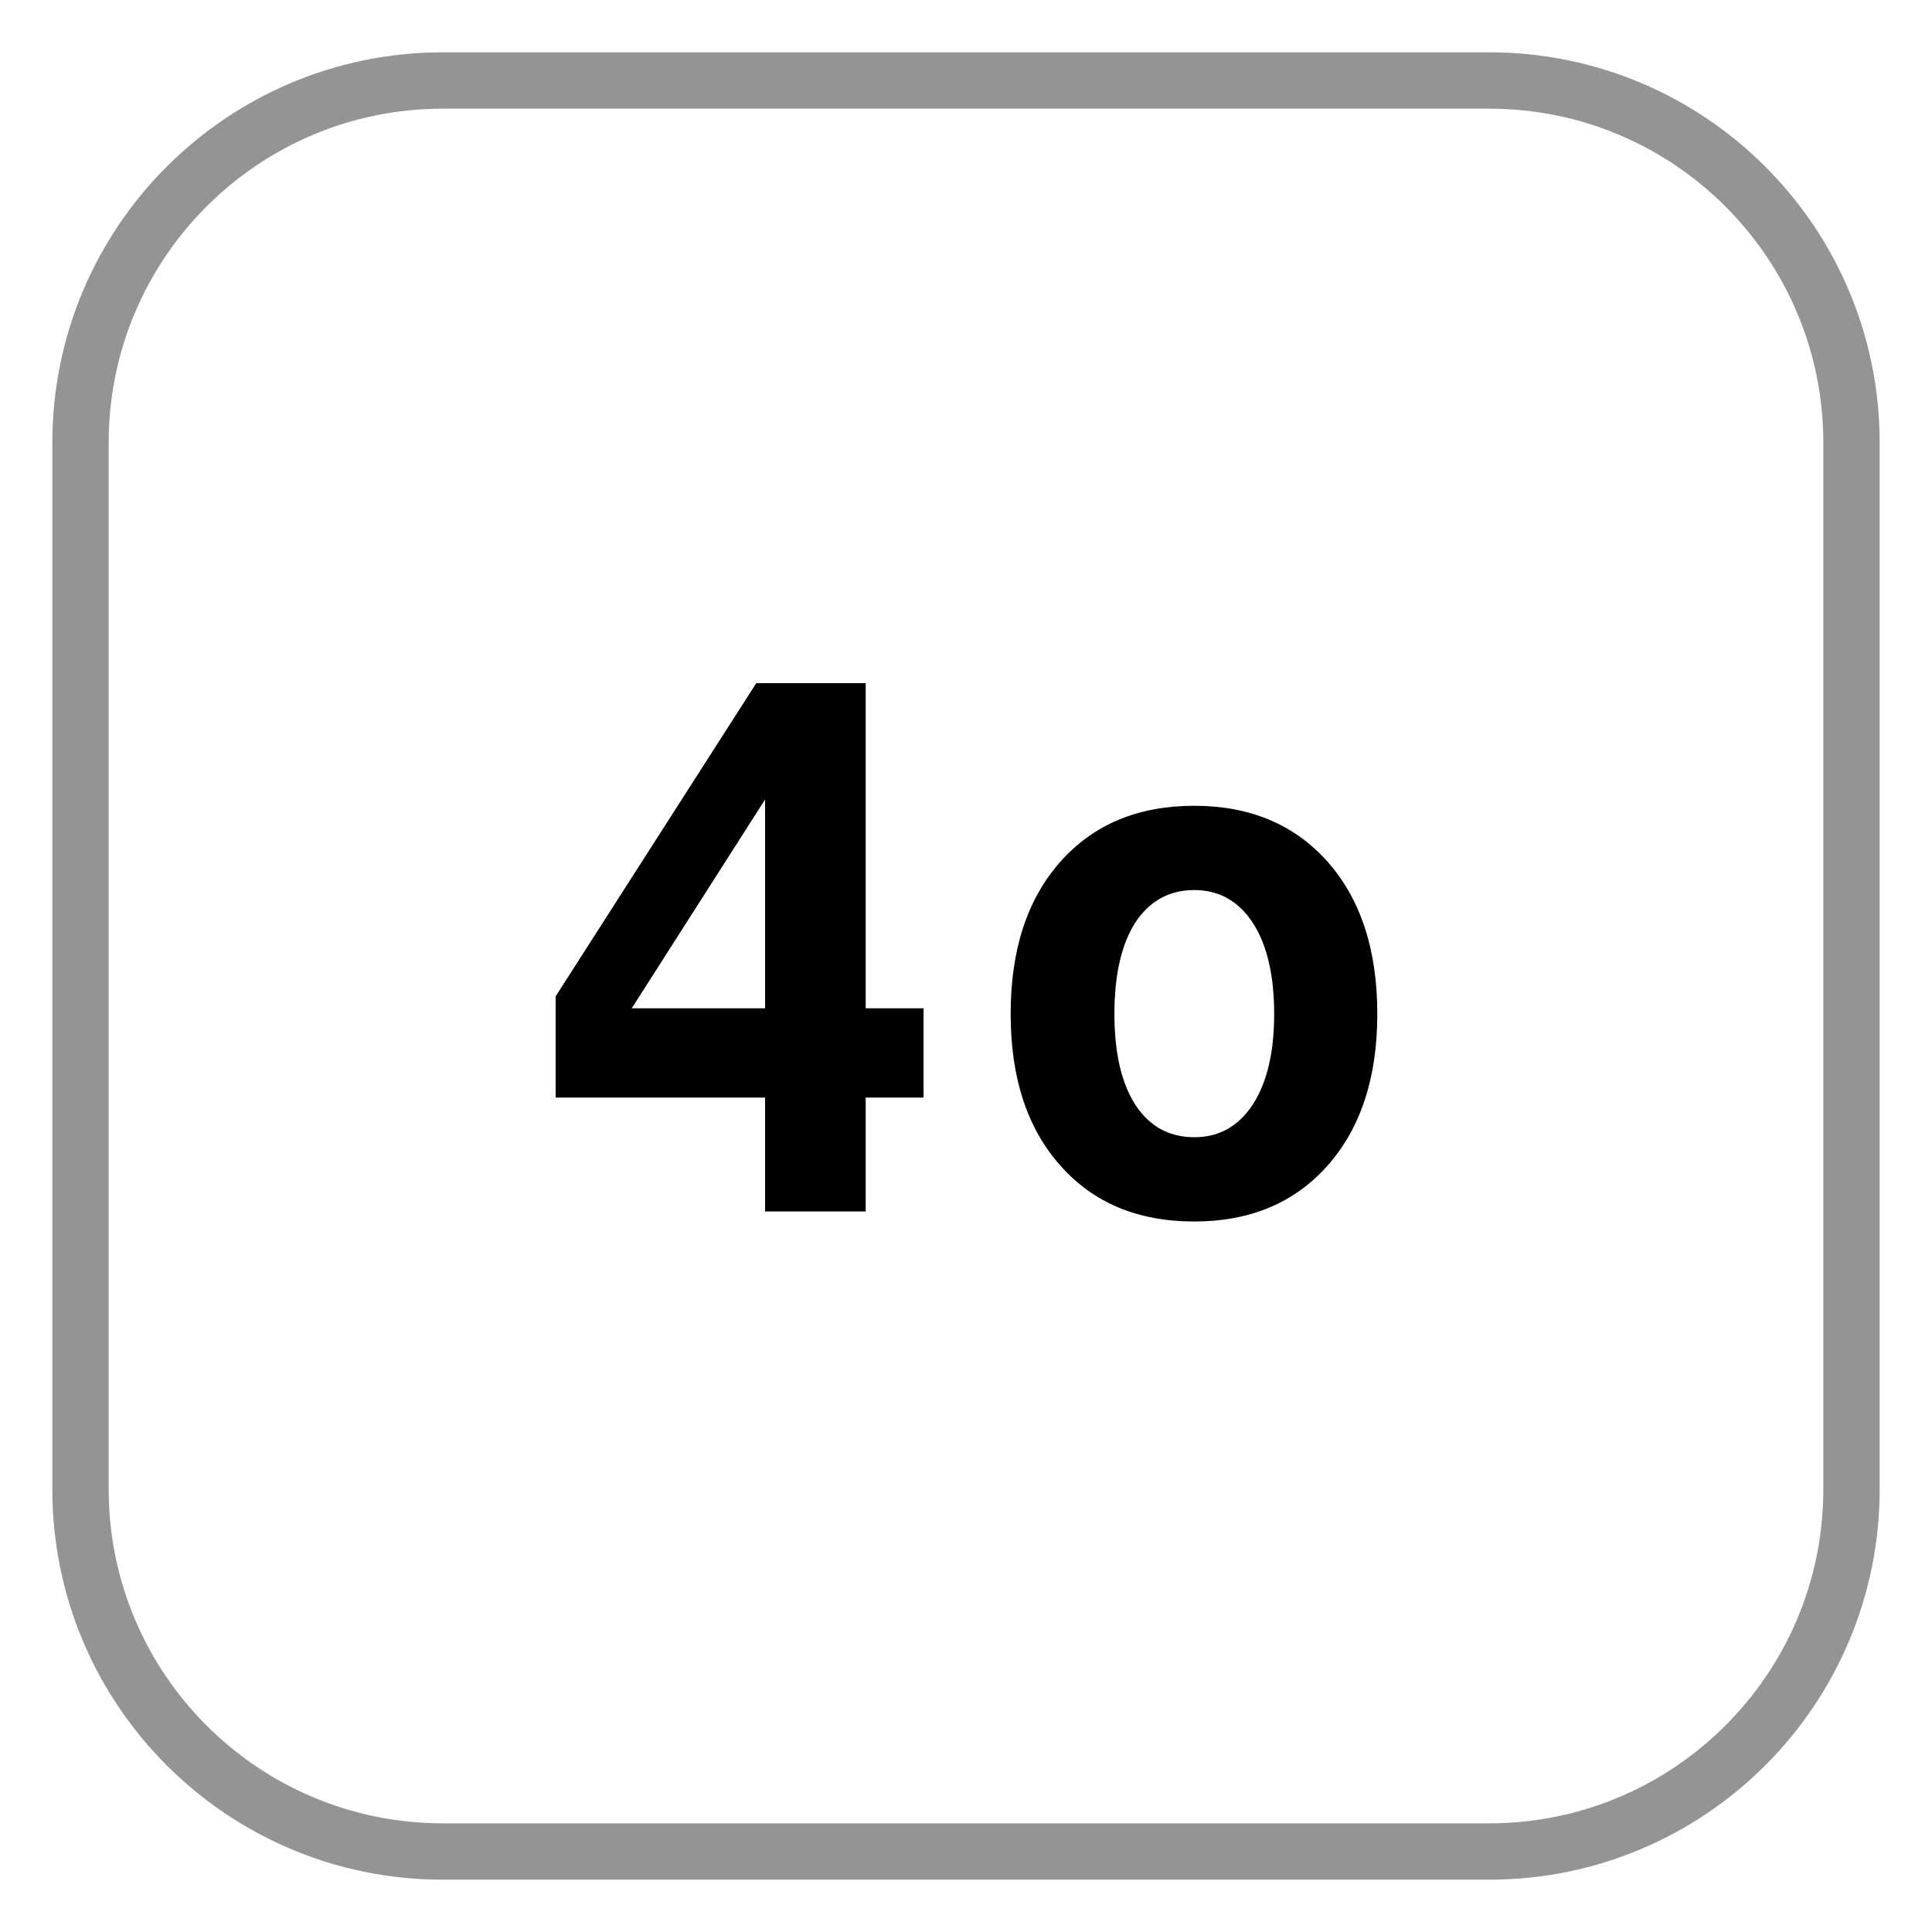
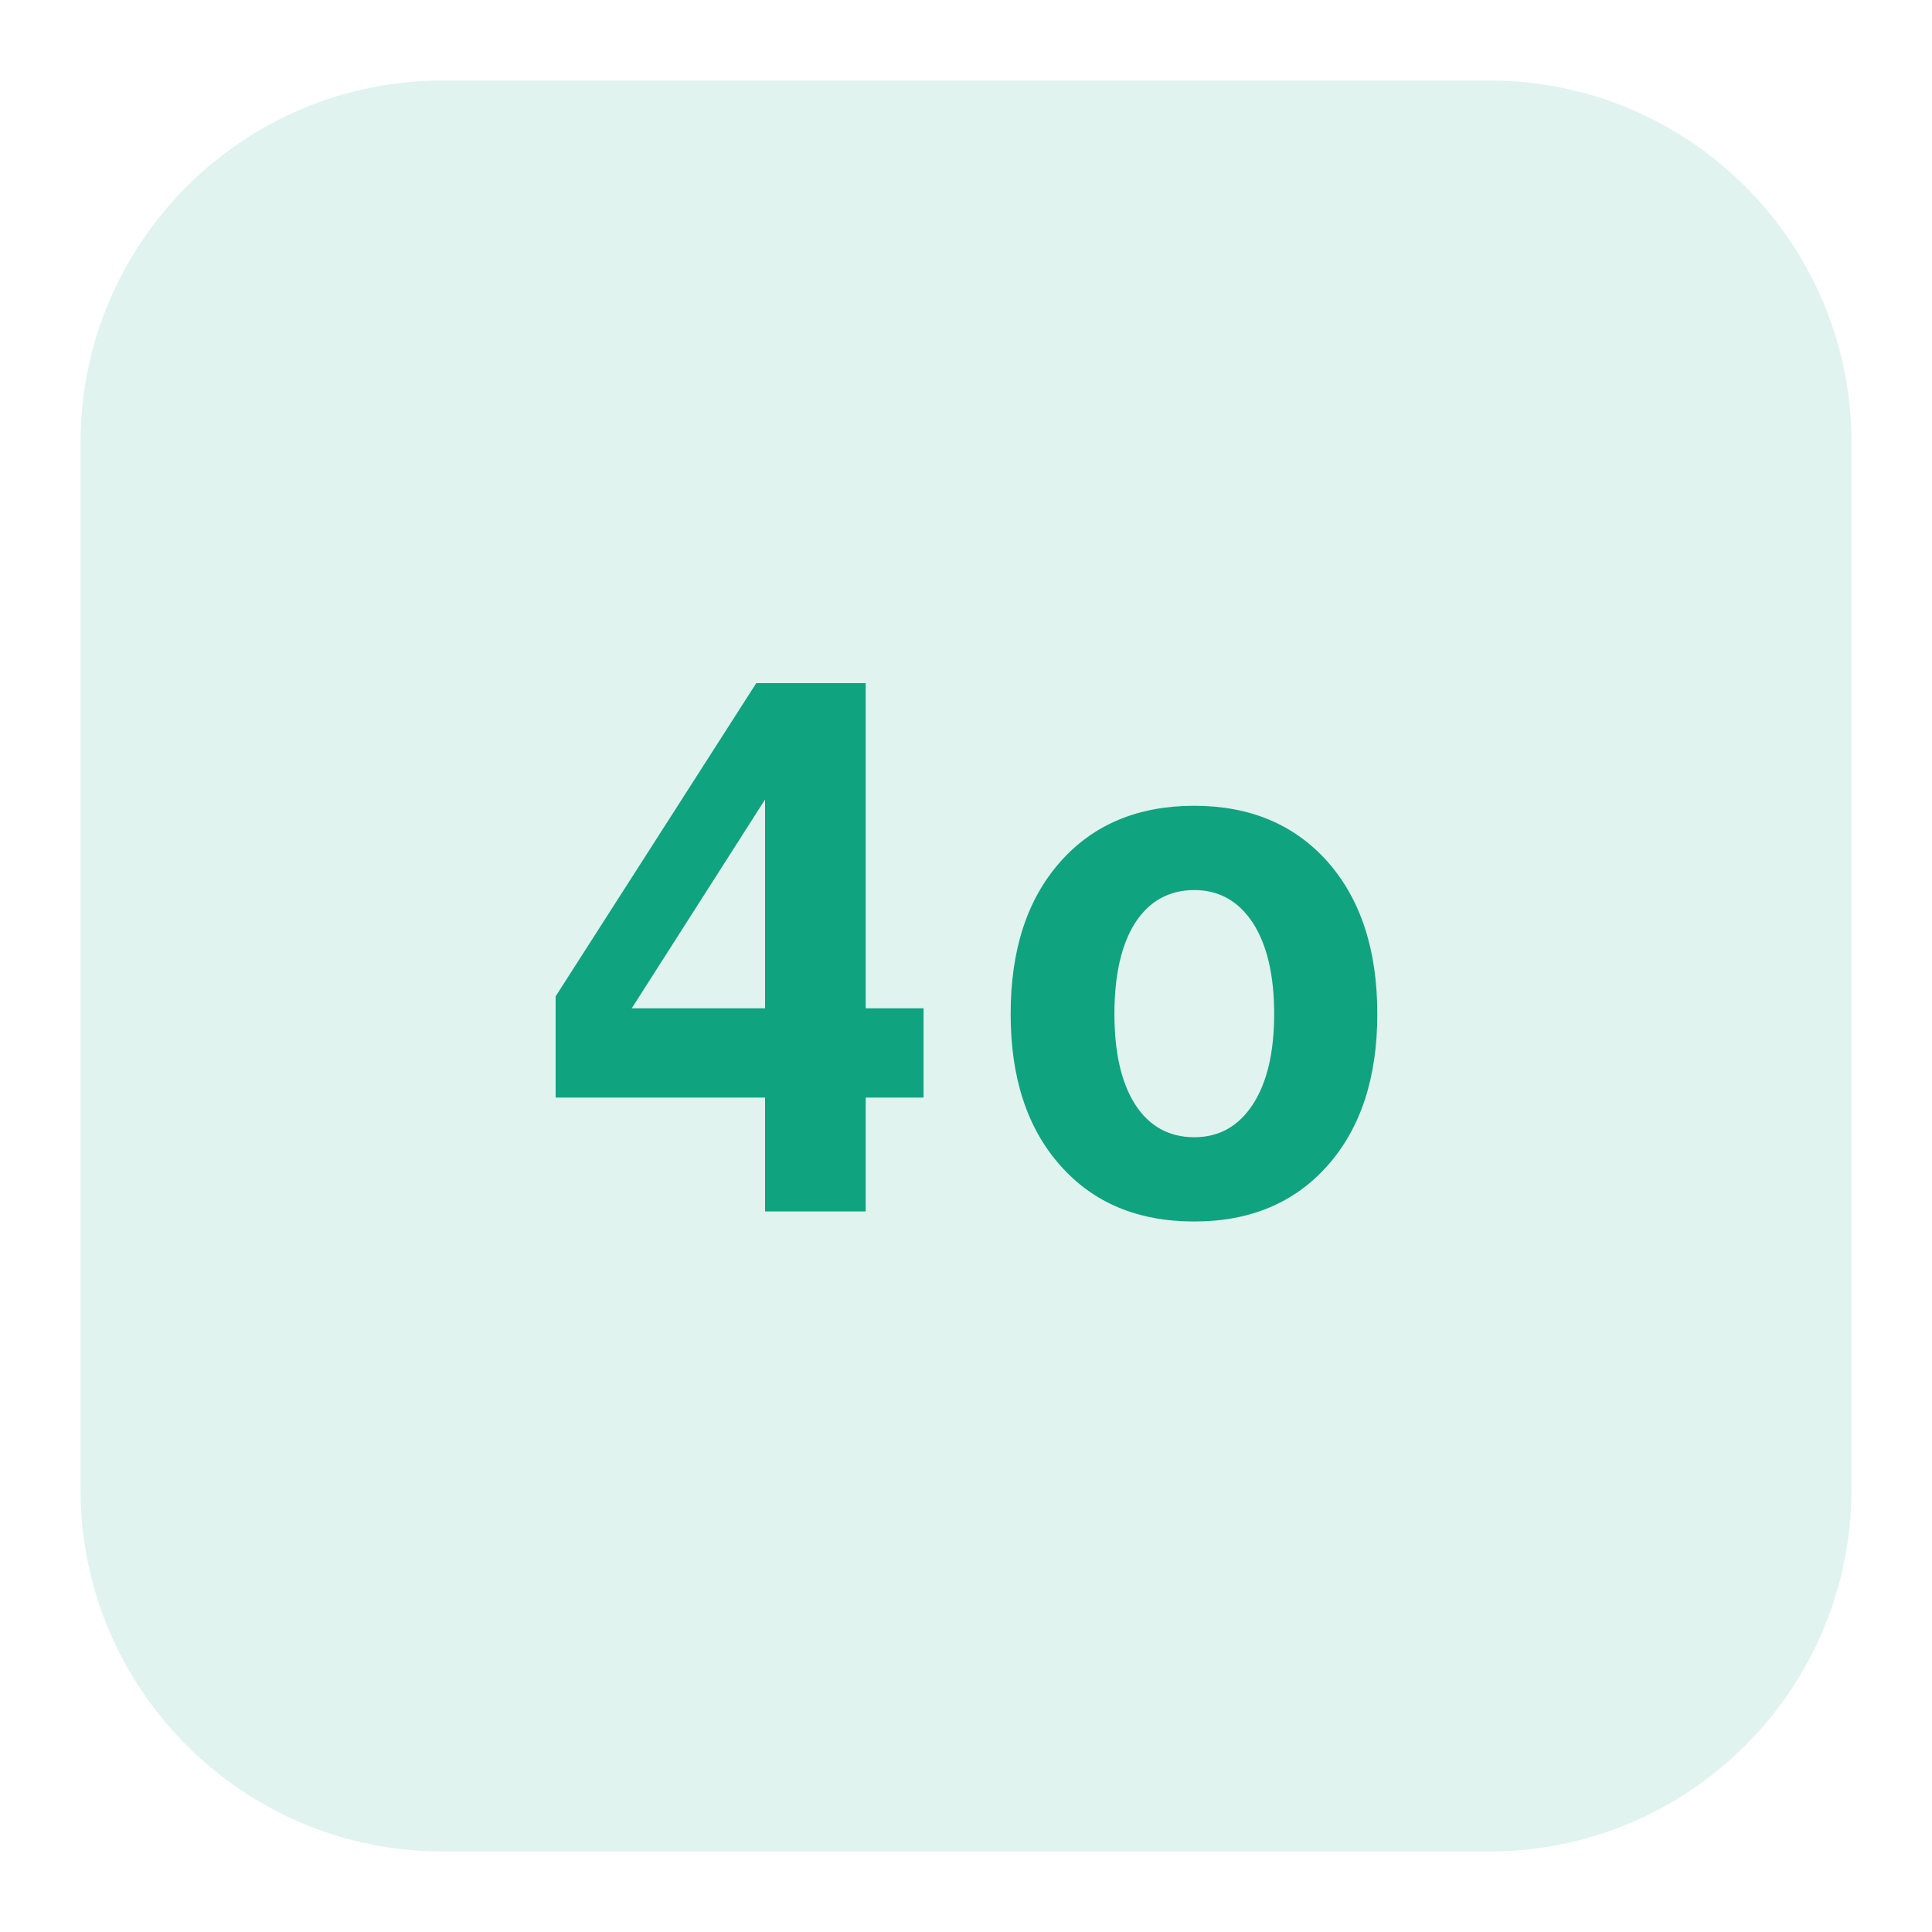
- <svg xmlns="http://www.w3.org/2000/svg" viewBox="0 0 48 48" fill="currentColor" aria-hidden="true">
-   <rect x="2" y="2" width="44" height="44" rx="9" fill="none" stroke="currentColor" stroke-width="1.4" opacity="0.42" />
-   <text x="24" y="30.1" text-anchor="middle" font-family="'JetBrains Mono',ui-monospace,monospace" font-size="18" font-weight="600" letter-spacing="0.5" fill="currentColor">4o</text>
+ <svg xmlns="http://www.w3.org/2000/svg" viewBox="0 0 48 48" aria-hidden="true">
+   <rect x="2" y="2" width="44" height="44" rx="9" fill="#10A37F" opacity="0.13" />
+   <text x="24" y="30.1" text-anchor="middle" font-family="'JetBrains Mono',ui-monospace,monospace" font-size="18" font-weight="700" letter-spacing="0.5" fill="#10A37F">4o</text>
</svg>
